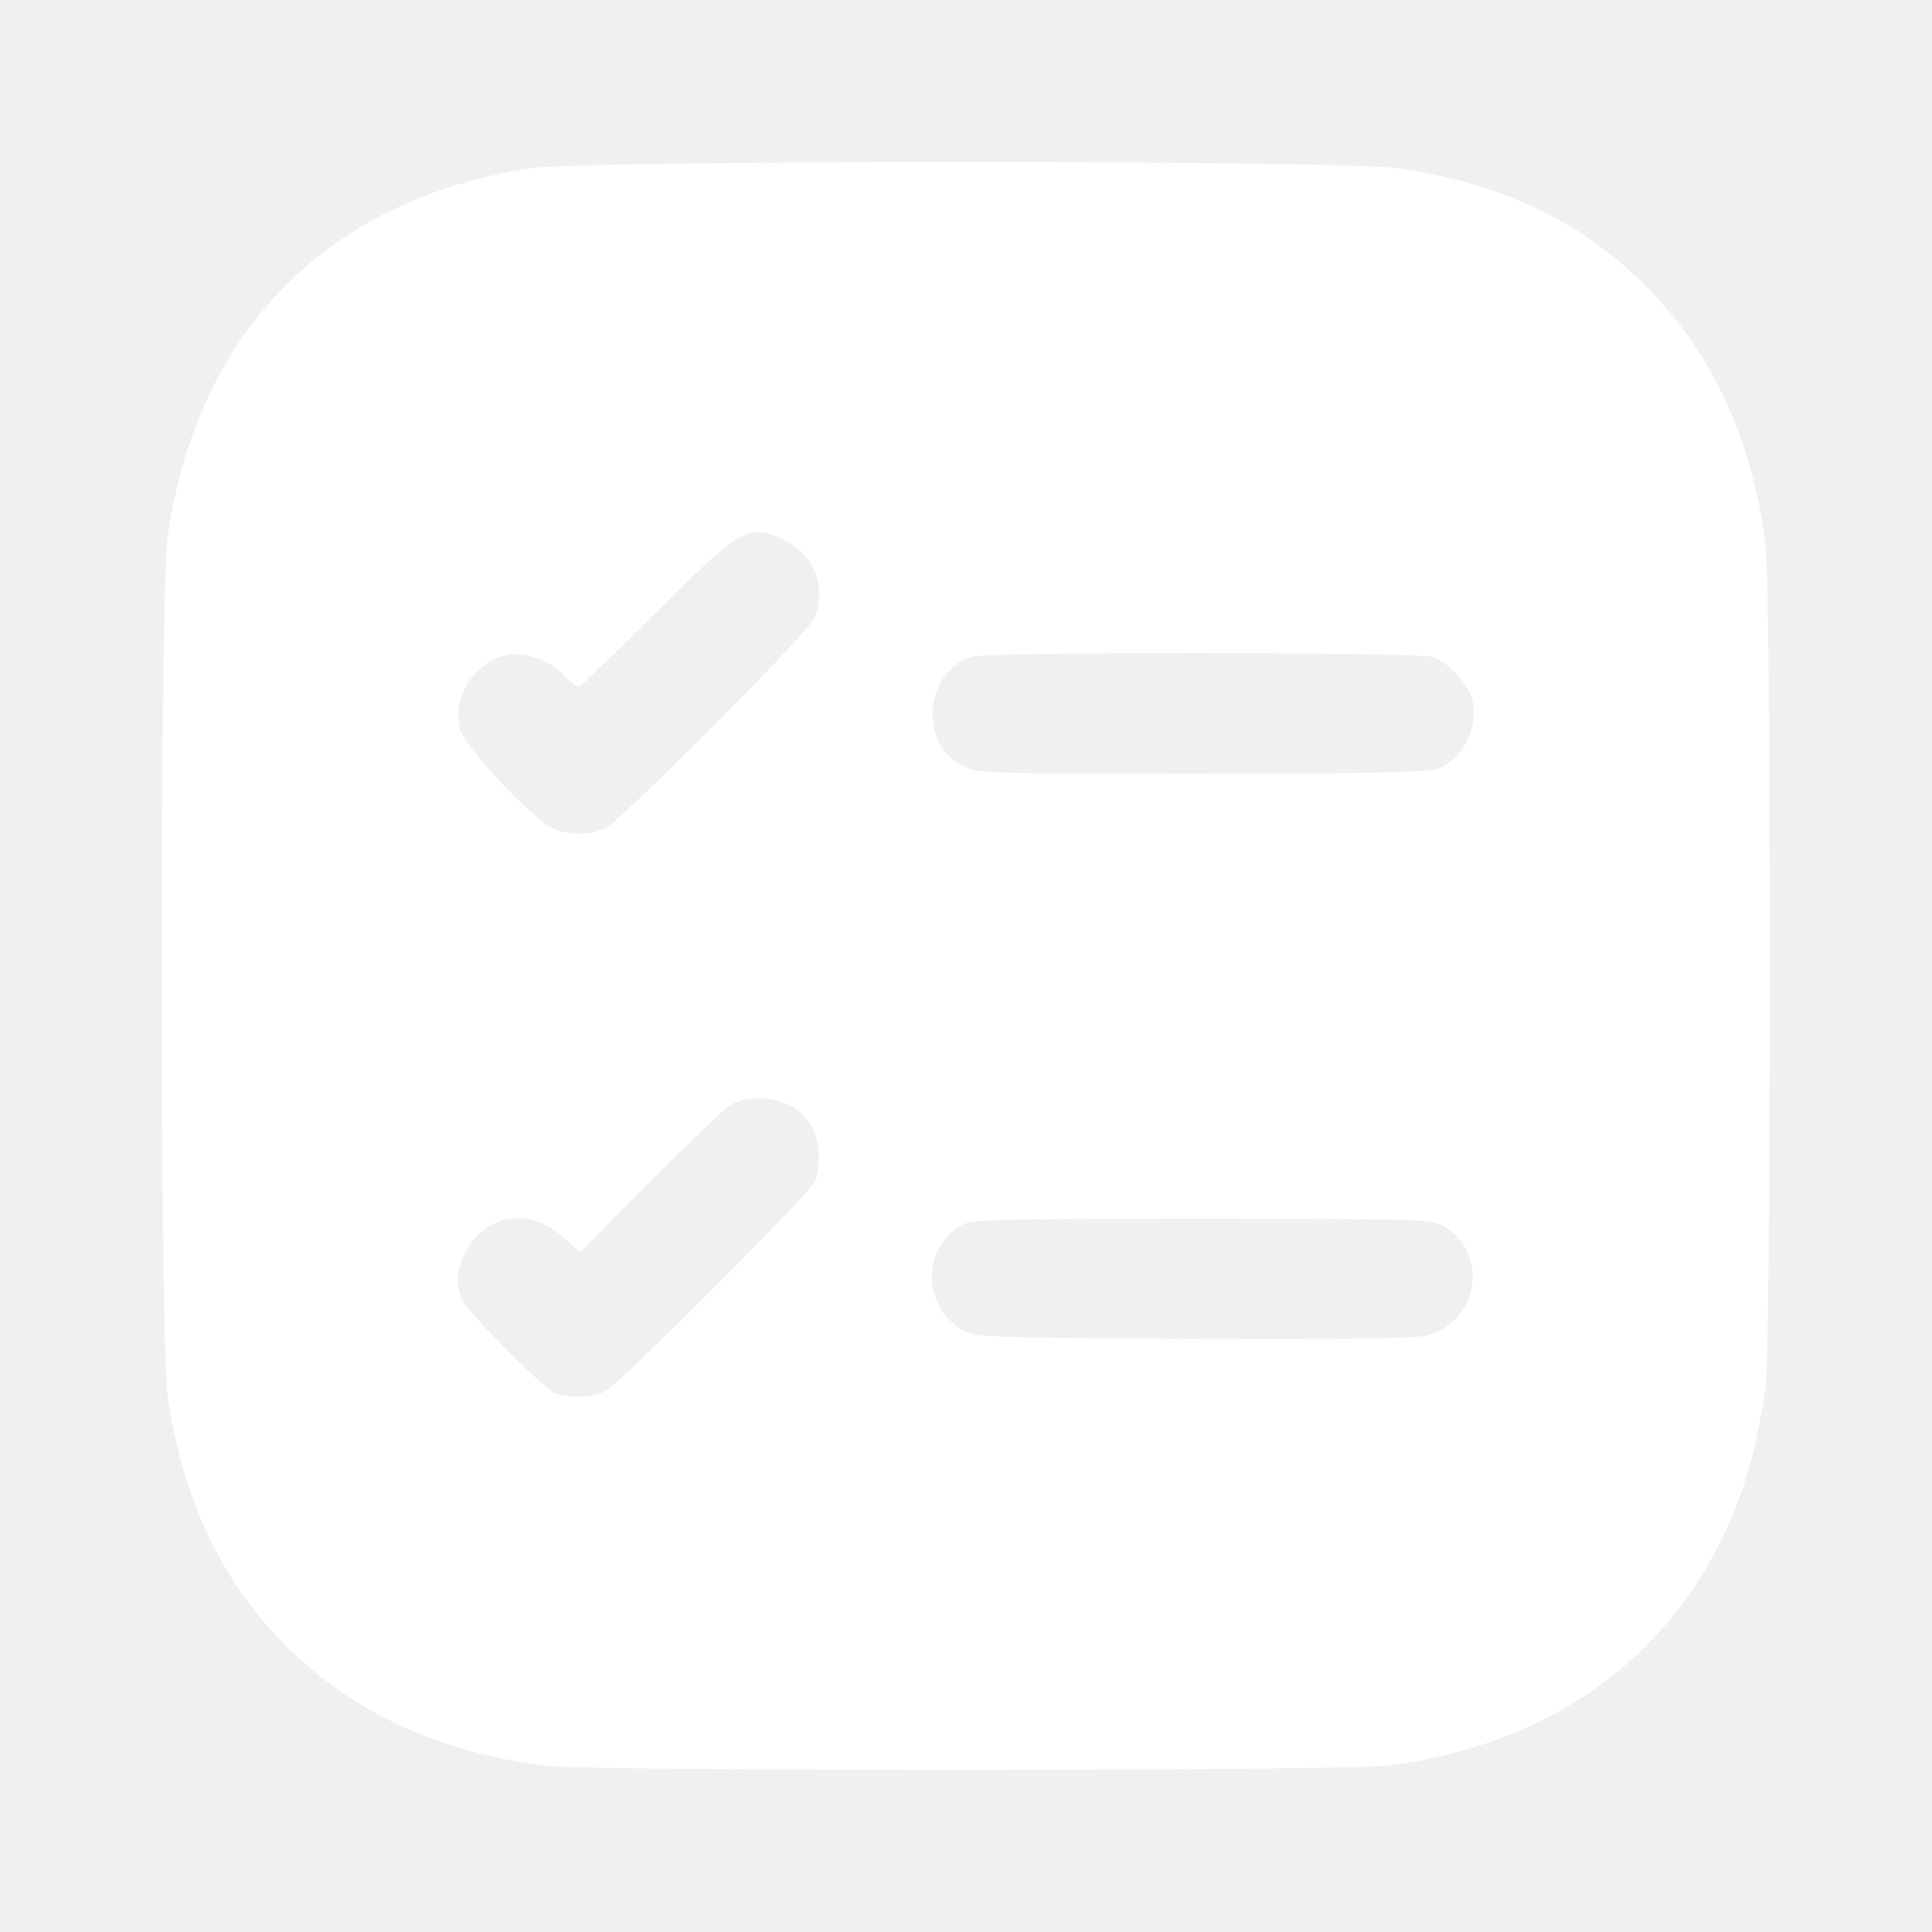
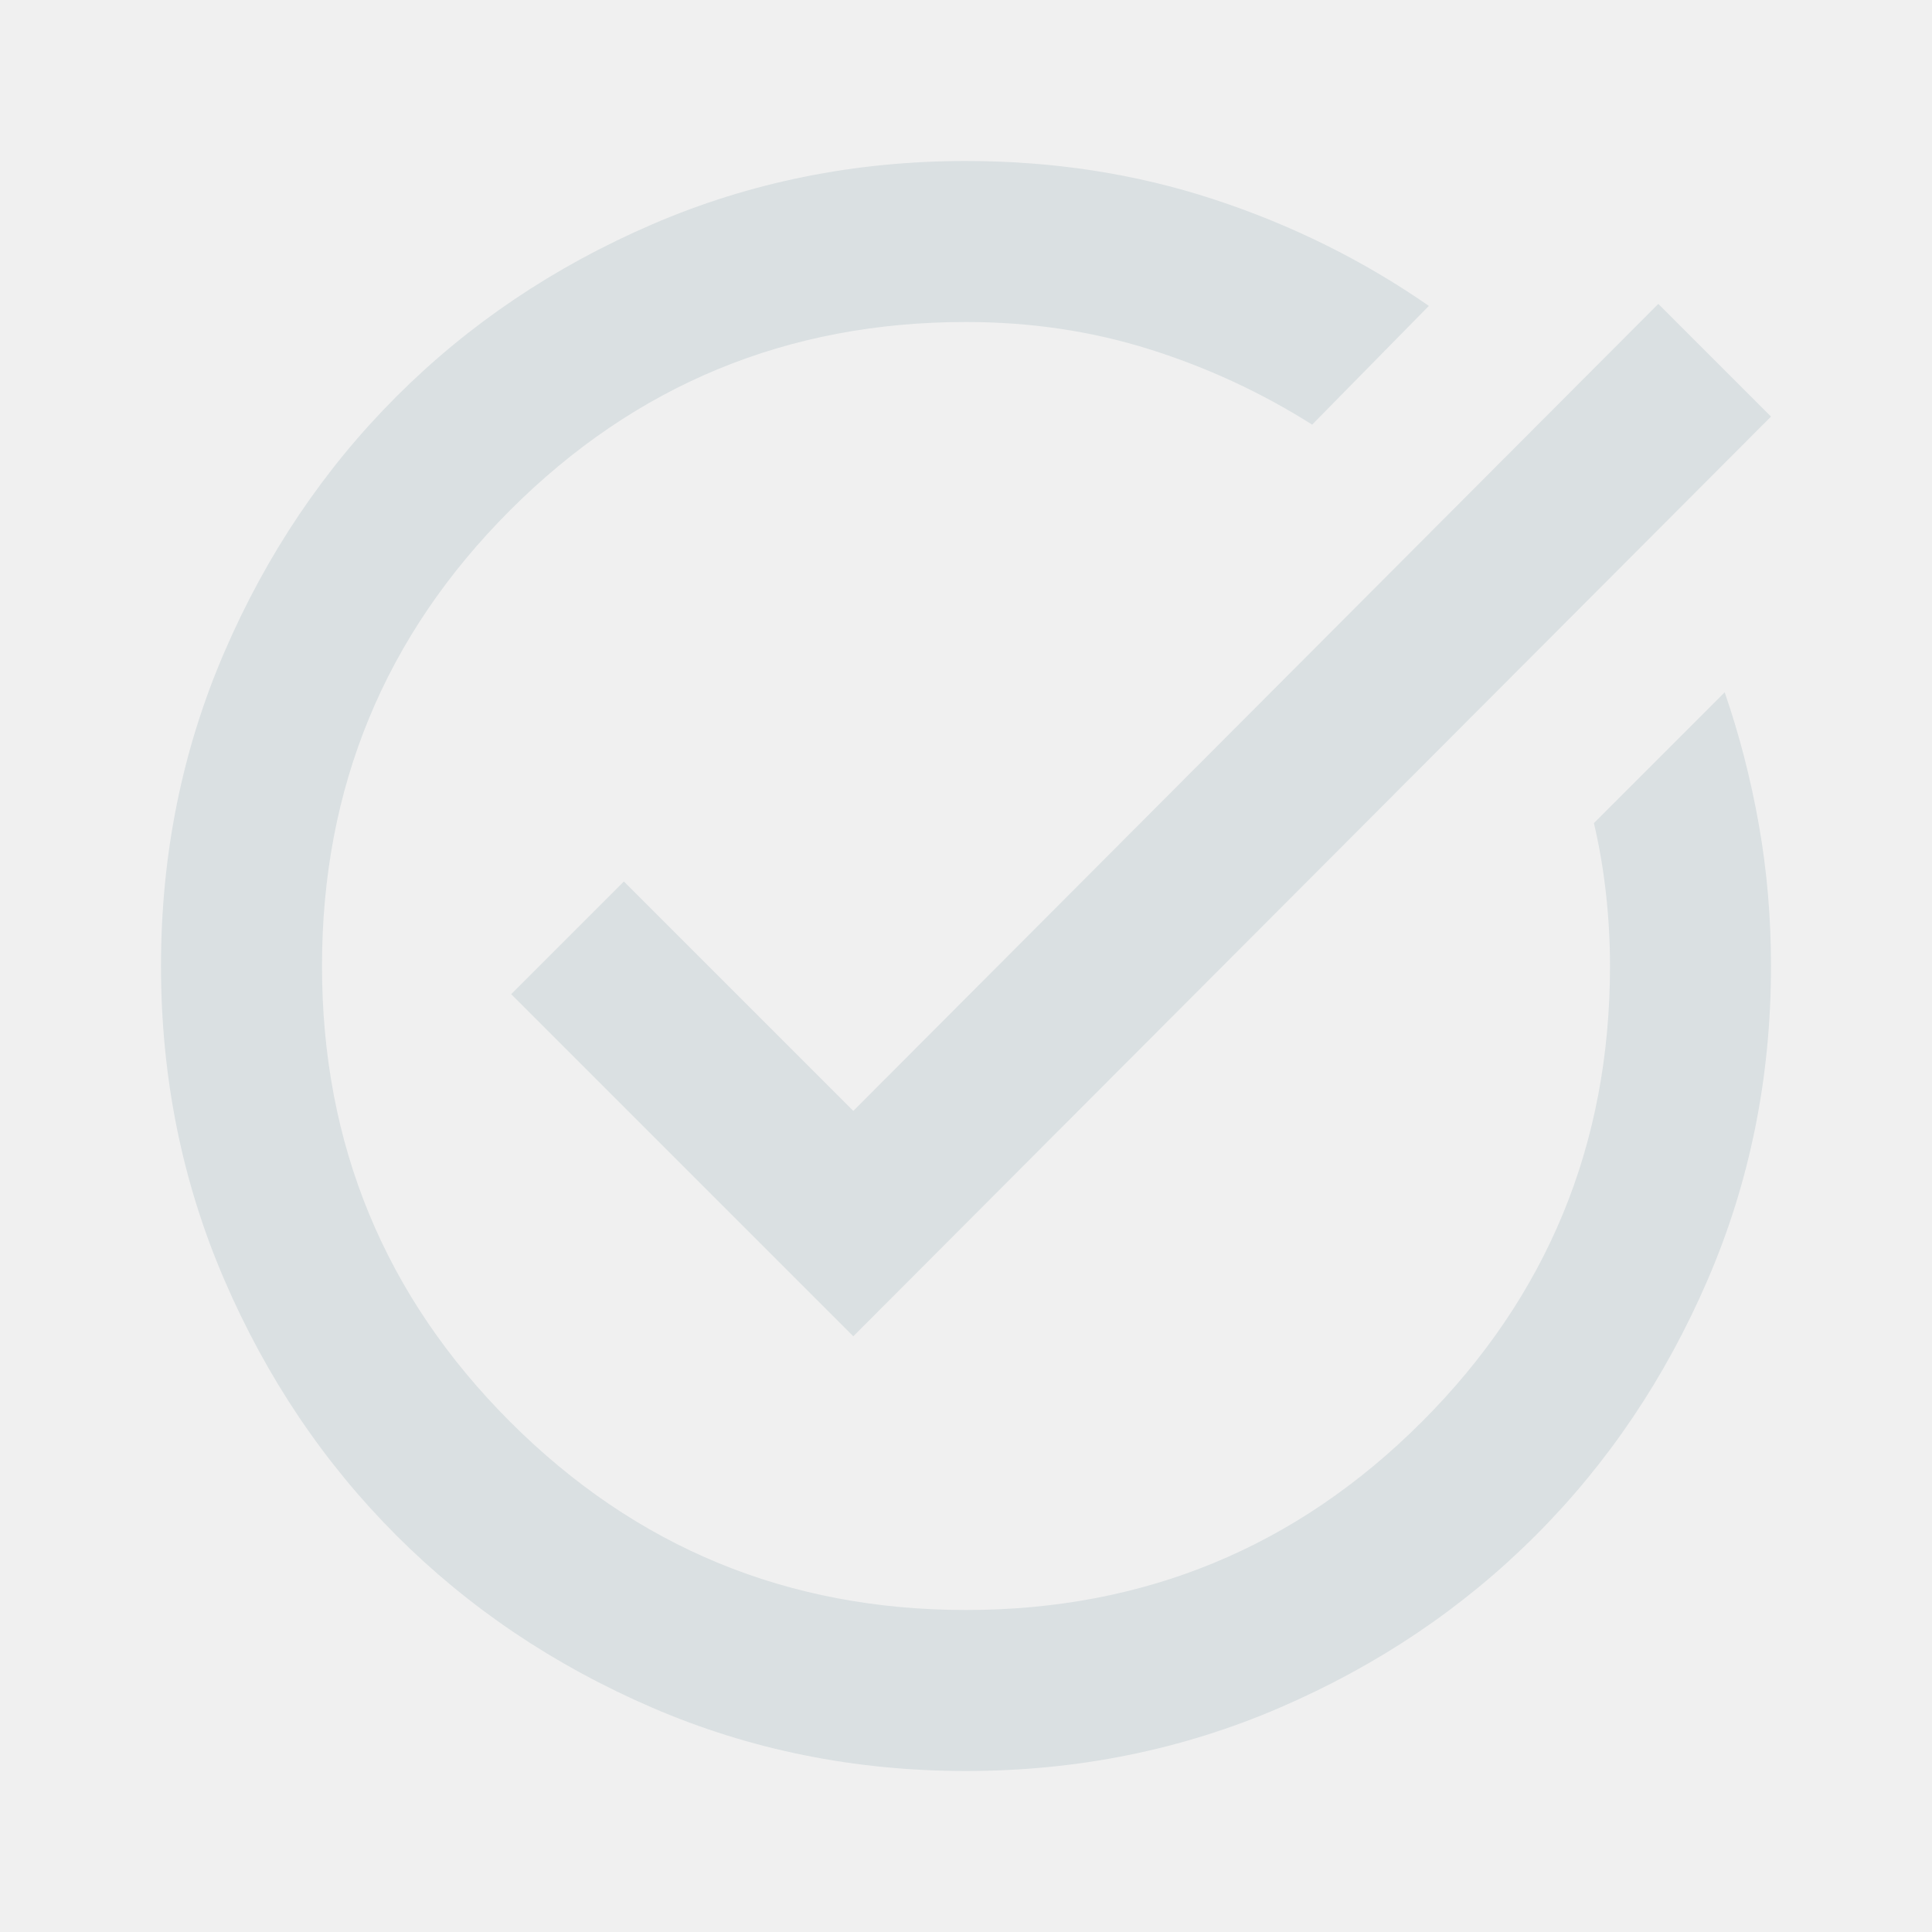
- <svg xmlns="http://www.w3.org/2000/svg" version="1.0" width="512pt" height="512pt" viewBox="0 0 512 512" preserveAspectRatio="xMidYMid meet">
-   <g transform="translate(0,512) scale(0.1,-0.1)" fill="#ffffff" stroke="none">
-     <path d="M1405 4674 c-536 -83 -879 -429 -960 -969 -22 -149 -22 -2141 0 -2290 43 -285 151 -503 333 -676 175 -166 398 -265 672 -299 119 -14 2104 -14 2225 1 497 61 849 360 970 824 12 49 28 131 34 180 15 124 15 2106 0 2230 -33 268 -133 492 -296 665 -176 186 -391 292 -676 334 -147 22 -2161 22 -2302 0z m675 -986 c79 -40 110 -122 79 -205 -13 -36 -513 -538 -555 -558 -40 -19 -95 -19 -137 -1 -52 22 -233 213 -247 261 -25 86 38 184 128 200 48 8 113 -17 151 -59 14 -14 29 -26 34 -26 5 0 96 88 204 195 227 228 249 240 343 193z m1717 -309 c43 -16 92 -69 104 -111 19 -71 -22 -157 -87 -184 -27 -11 -146 -14 -630 -14 -584 0 -597 0 -633 21 -51 29 -74 65 -79 124 -6 77 37 144 104 165 44 13 1186 12 1221 -1z m-1707 -1187 c51 -25 80 -74 80 -134 0 -27 -5 -59 -11 -71 -16 -32 -519 -536 -553 -553 -32 -18 -99 -20 -136 -6 -14 6 -75 61 -136 124 -97 98 -113 119 -119 156 -5 34 -2 52 17 90 54 109 177 125 268 37 l36 -35 184 186 c102 102 199 195 215 205 38 24 109 25 155 1z m1737 -322 c120 -73 92 -253 -45 -289 -30 -8 -214 -11 -619 -9 -562 3 -579 4 -613 24 -105 61 -108 213 -6 275 30 18 60 19 641 19 587 0 611 -1 642 -20z" fill="#ffffff" />
-   </g>
+ <svg xmlns="http://www.w3.org/2000/svg" height="24" viewBox="0 -960 960 960" width="24">
+   <path d="M480-80q-83 0-156-31.5T197-197q-54-54-85.5-127T80-480q0-83 31.5-156T197-763q54-54 127-85.5T480-880q65 0 123 19t107 53l-58 59q-38-24-81-37.5T480-800q-133 0-226.5 93.5T160-480q0 133 93.5 226.5T480-160q133 0 226.5-93.5T800-480q0-18-2-36t-6-35l65-65q11 32 17 66t6 70q0 83-31.5 156T763-197q-54 54-127 85.5T480-80Zm-56-216L254-466l56-56 114 114 400-401 56 56-456 457Z" fill="#dae0e2" />
</svg>
